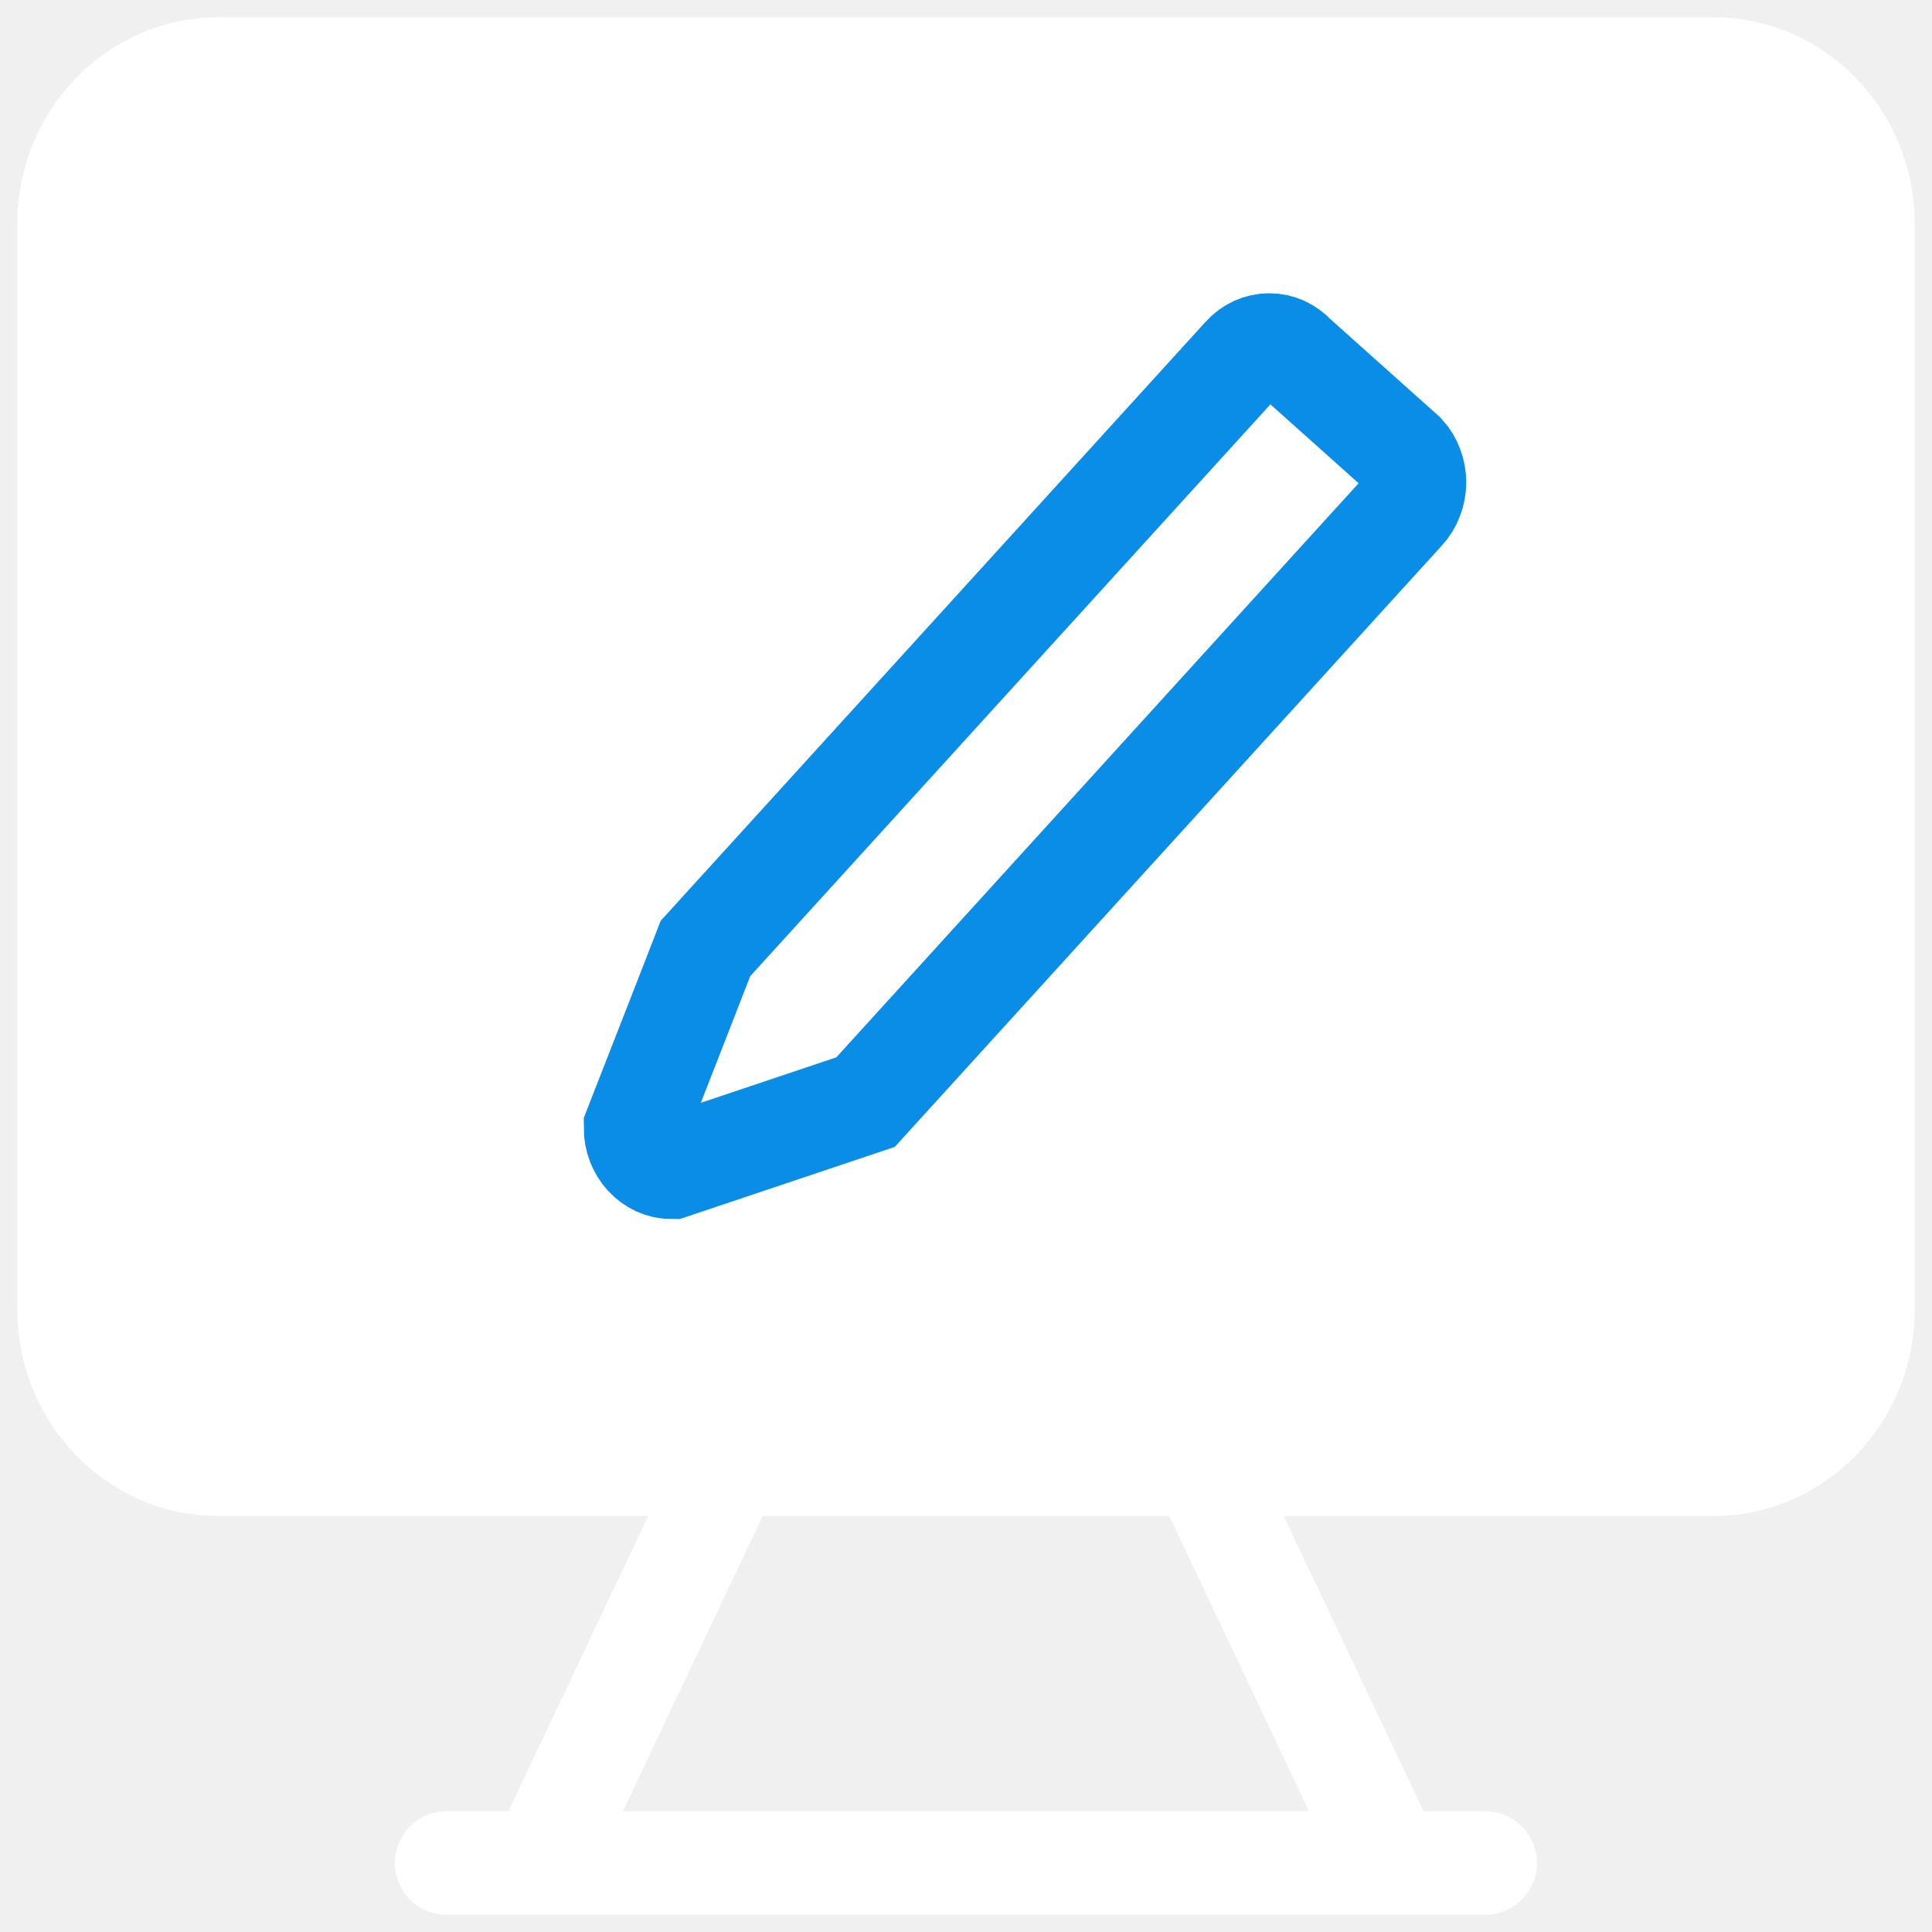
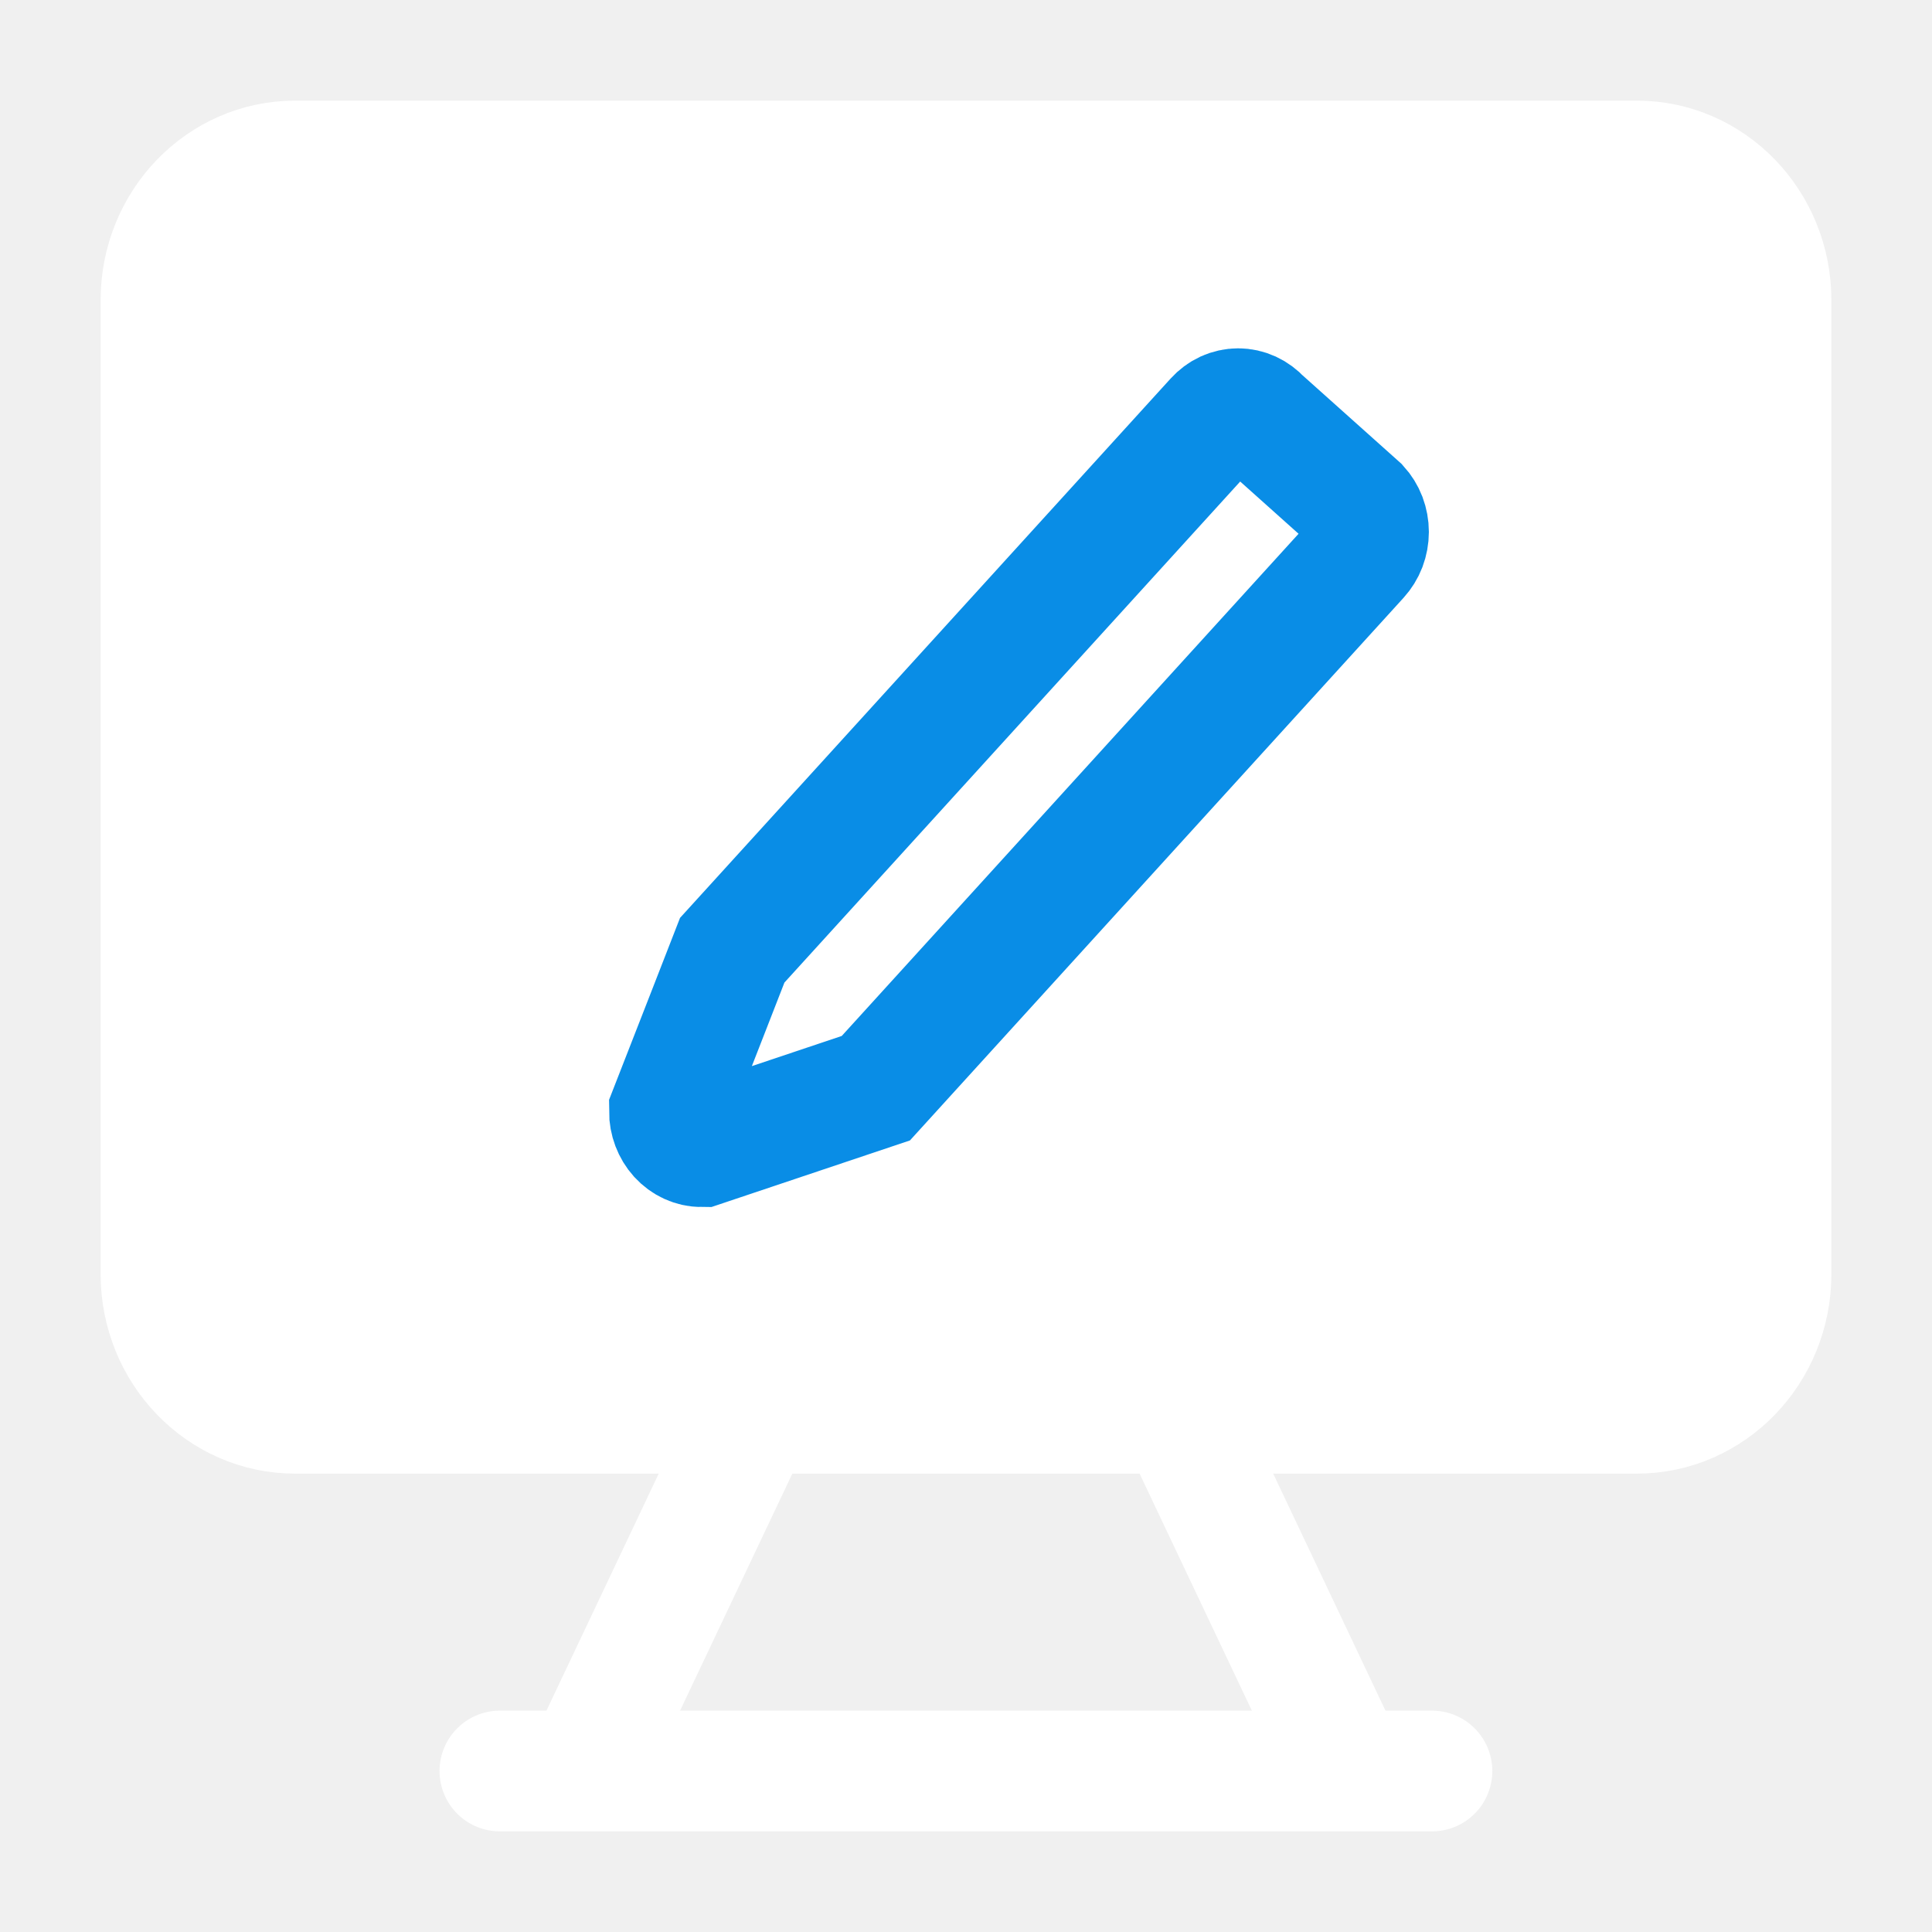
- <svg xmlns="http://www.w3.org/2000/svg" width="28" height="28" viewBox="0 0 28 28" fill="none">
-   <g clip-path="url(#clip0_769_2455)">
-     <path d="M3.167 21.222L24.833 21.222C26.03 21.222 27 20.216 27 18.975L27 3.247C27 2.006 26.03 1 24.833 1L3.167 1C1.97 1 1 2.006 1 3.247L1 18.975C1 20.216 1.97 21.222 3.167 21.222Z" fill="white" stroke="white" stroke-width="1.5" />
-     <path d="M10.579 21.222L7.842 27" stroke="white" stroke-width="1.5" />
-     <path d="M17.42 21.222L20.157 27" stroke="white" stroke-width="1.5" />
-     <path d="M6.473 27H21.525" stroke="white" stroke-width="1.5" stroke-linecap="round" />
-     <path d="M12.544 15.973L9.73 16.917C9.592 16.917 9.46 16.856 9.363 16.749C9.265 16.642 9.21 16.497 9.21 16.345C9.548 15.486 10.224 13.746 10.224 13.746L18.025 5.171C18.073 5.117 18.131 5.074 18.194 5.044C18.258 5.015 18.326 5 18.395 5C18.464 5 18.532 5.015 18.596 5.044C18.66 5.074 18.717 5.117 18.766 5.171L20.345 6.583C20.394 6.636 20.433 6.7 20.459 6.77C20.486 6.84 20.5 6.915 20.5 6.99C20.5 7.066 20.486 7.141 20.459 7.211C20.433 7.281 20.394 7.345 20.345 7.398L12.544 15.973Z" stroke="#098DE6" stroke-width="1.5" />
-   </g>
-   <defs>
-     <clipPath id="clip0_769_2455">
-       <rect width="28" height="28" fill="white" />
-     </clipPath>
-   </defs>
+ <svg xmlns="http://www.w3.org/2000/svg" width="24" height="24" viewBox="0 0 24 24" fill="none">
+   <path d="M3.667 17.556L20.333 17.556C21.254 17.556 22 16.782 22 15.827V3.728C22 2.774 21.254 2 20.333 2L3.667 2C2.746 2 2 2.774 2 3.728V15.827C2 16.782 2.746 17.556 3.667 17.556Z" fill="white" stroke="white" stroke-width="1.5" />
+   <path d="M9.368 17.556L7.263 22" stroke="white" stroke-width="1.5" />
+   <path d="M14.631 17.556L16.736 22" stroke="white" stroke-width="1.5" />
+   <path d="M6.21 22H17.788" stroke="white" stroke-width="1.5" stroke-linecap="round" />
+   <path d="M10.88 13.518L8.716 14.244C8.61 14.244 8.508 14.197 8.433 14.115C8.358 14.032 8.316 13.921 8.316 13.804C8.575 13.143 9.096 11.804 9.096 11.804L15.096 5.208C15.133 5.167 15.177 5.134 15.226 5.111C15.275 5.089 15.328 5.077 15.381 5.077C15.434 5.077 15.486 5.089 15.535 5.111C15.584 5.134 15.629 5.167 15.666 5.208L16.881 6.295C16.918 6.336 16.948 6.384 16.969 6.438C16.989 6.492 17 6.55 17 6.608C17 6.666 16.989 6.724 16.969 6.778C16.948 6.832 16.918 6.88 16.881 6.921L10.88 13.518Z" stroke="#098DE6" stroke-width="1.5" />
</svg>
